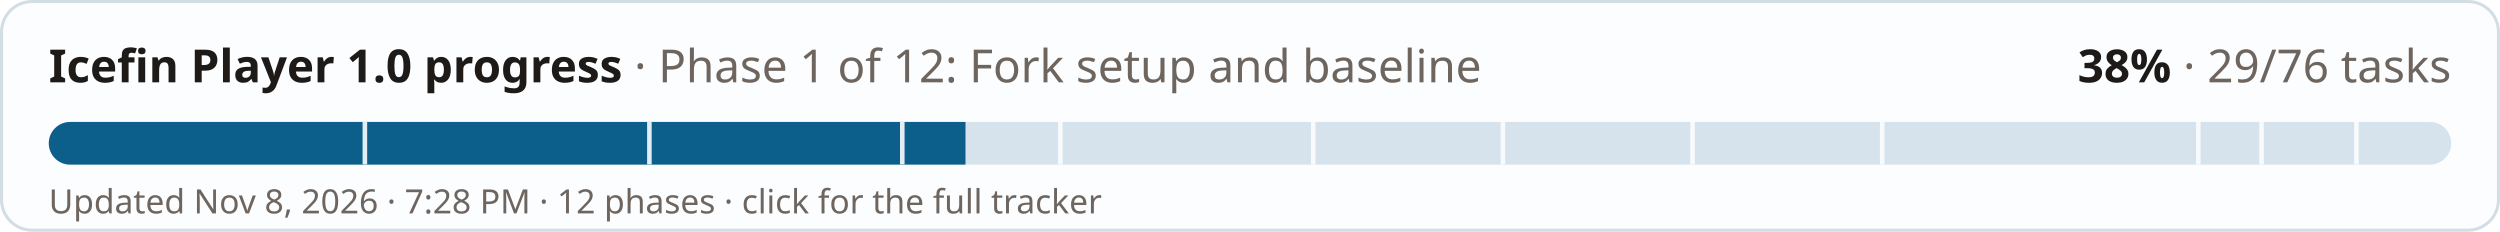
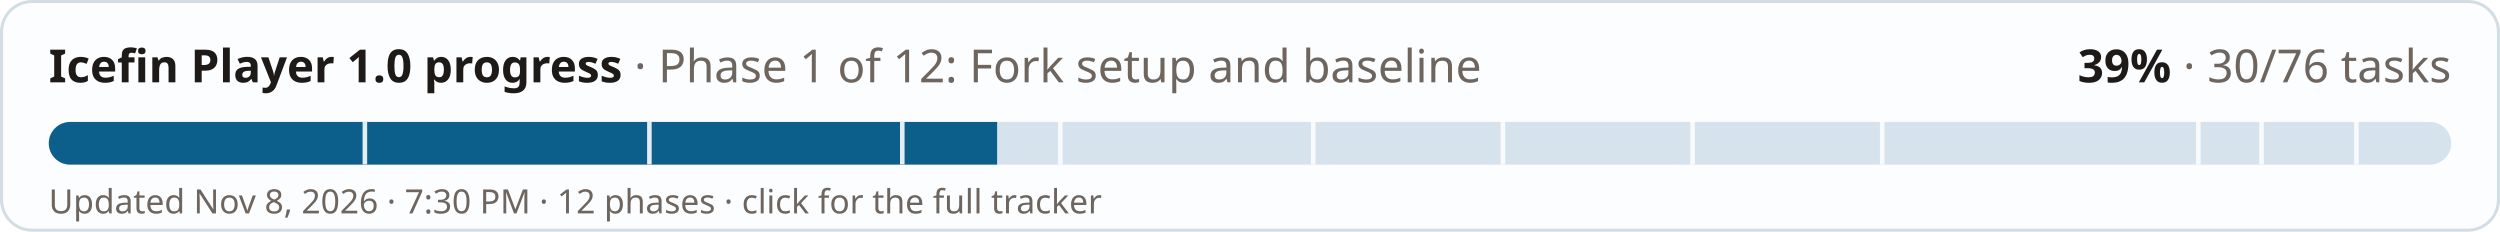
- <svg xmlns="http://www.w3.org/2000/svg" width="820" height="76" viewBox="0 0 820 76" role="img" aria-label="Icefin Player 1.0 progress: 38% (29 of 76 tasks)">
+ <svg xmlns="http://www.w3.org/2000/svg" width="820" height="76" viewBox="0 0 820 76" role="img" aria-label="Icefin Player 1.0 progress: 39% (30 of 76 tasks)">
  <style>
  .bg{fill:#fcfdfe;stroke:#d3dde4} .fg{fill:#1d1a18} .mu{fill:#6d655e} .track{fill:#d6e3ec} .done{fill:#0b5f8a} .tick{fill:#fcfdfe;opacity:.9}
  @media (prefers-color-scheme: dark){ .bg{fill:#1a2127;stroke:#2e3a43} .fg{fill:#f1ebe2} .mu{fill:#a99f94} .track{fill:#24384a} .done{fill:#6cb6e4} .tick{fill:#1a2127} }
  text{font-family:-apple-system,"Segoe UI",system-ui,"Noto Sans","DejaVu Sans",sans-serif}
</style>
  <rect class="bg" x="0.5" y="0.5" width="819" height="75" rx="10" />
  <text class="fg" x="16" y="27" font-size="15" font-weight="700">Icefin Player 1.0 progress <tspan class="mu" font-weight="400">· Phase 1 of 12: Fork setup and baseline</tspan>
  </text>
-   <text class="fg" x="804" y="27" font-size="15" font-weight="700" text-anchor="end">38% <tspan class="mu" font-weight="400">· 29/76 tasks</tspan>
+   <text class="fg" x="804" y="27" font-size="15" font-weight="700" text-anchor="end">39% <tspan class="mu" font-weight="400">· 30/76 tasks</tspan>
  </text>
  <rect class="track" x="16" y="40" width="788" height="14" rx="7" />
  <clipPath id="c">
    <rect x="16" y="40" width="788" height="14" rx="7" />
  </clipPath>
  <g clip-path="url(#c)">
-     <rect class="done" x="16" y="40" width="300.68" height="14" />
+     <rect class="done" x="16" y="40" width="311.05" height="14" />
    <rect class="tick" x="118.93" y="40" width="1.5" height="14" />
    <rect class="tick" x="212.25" y="40" width="1.5" height="14" />
    <rect class="tick" x="295.2" y="40" width="1.5" height="14" />
    <rect class="tick" x="347.04" y="40" width="1.5" height="14" />
    <rect class="tick" x="429.99" y="40" width="1.5" height="14" />
    <rect class="tick" x="492.2" y="40" width="1.5" height="14" />
    <rect class="tick" x="554.41" y="40" width="1.5" height="14" />
    <rect class="tick" x="616.62" y="40" width="1.5" height="14" />
    <rect class="tick" x="720.3" y="40" width="1.5" height="14" />
    <rect class="tick" x="741.04" y="40" width="1.5" height="14" />
    <rect class="tick" x="772.14" y="40" width="1.5" height="14" />
  </g>
-   <text class="mu" x="16" y="70" font-size="11">Updated Nov 8, 2026 · 7:28 PM · 12 phases · click for the full tracker</text>
+   <text class="mu" x="16" y="70" font-size="11">Updated Nov 8, 2026 · 7:30 PM · 12 phases · click for the full tracker</text>
</svg>
